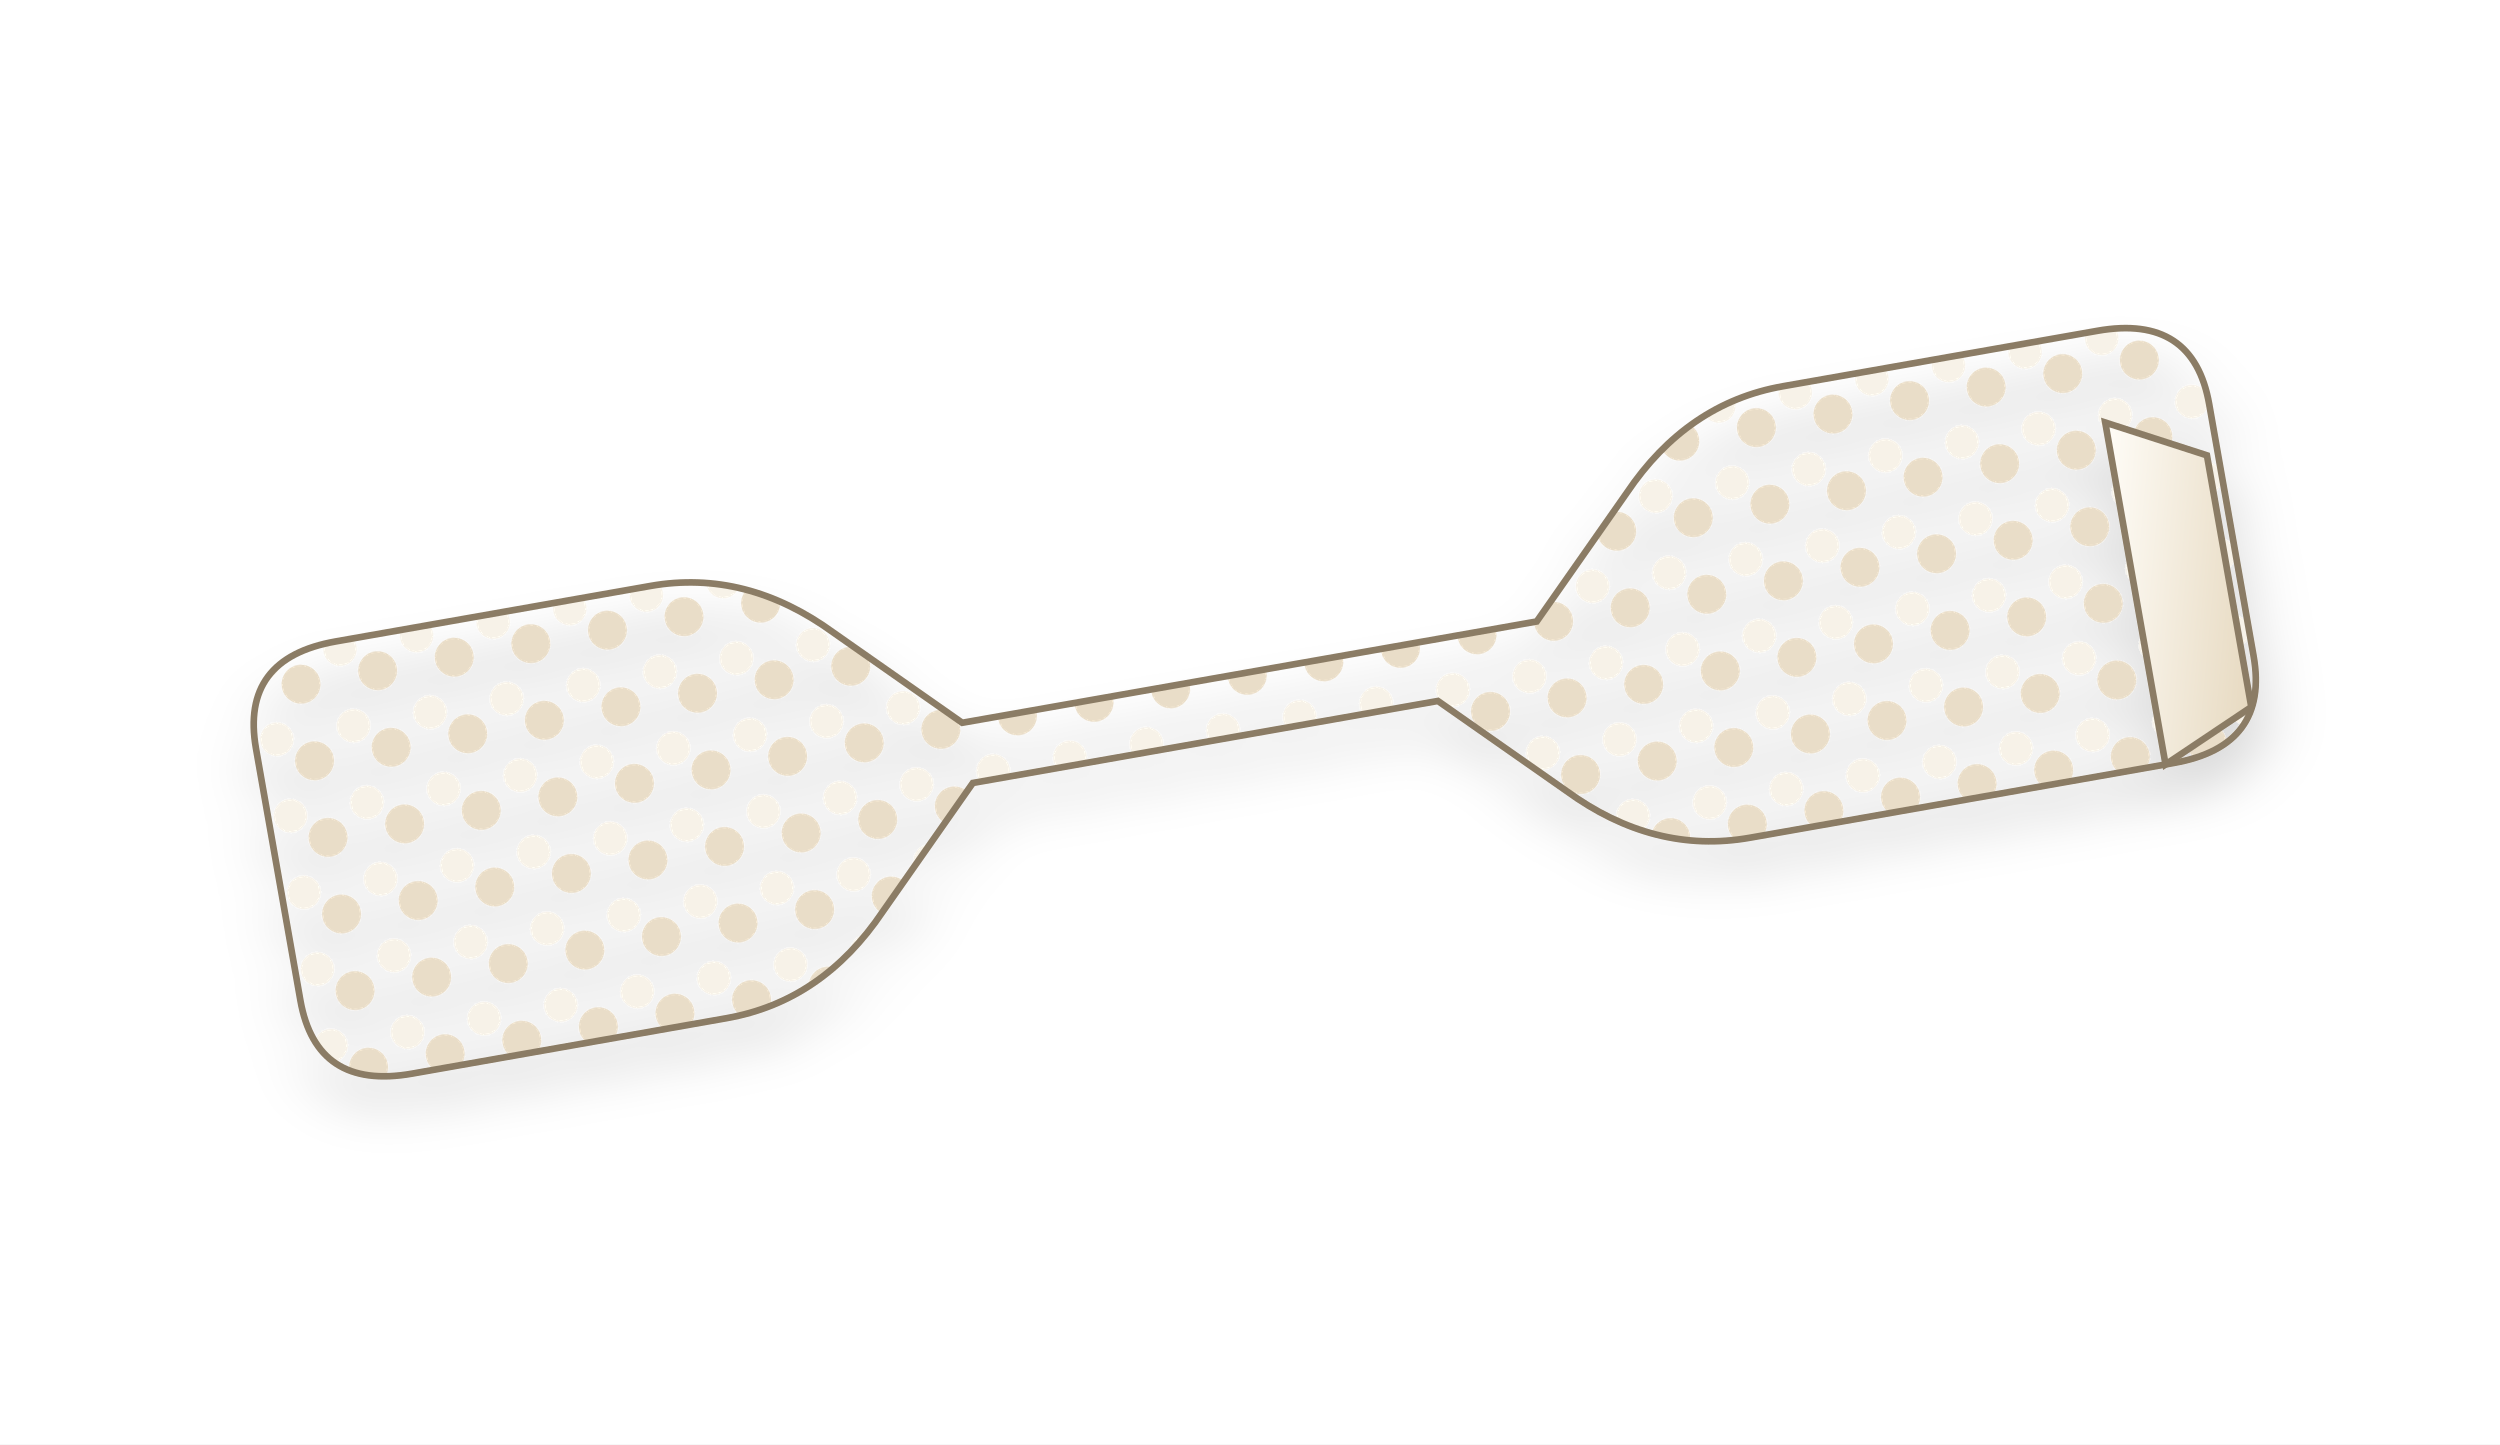
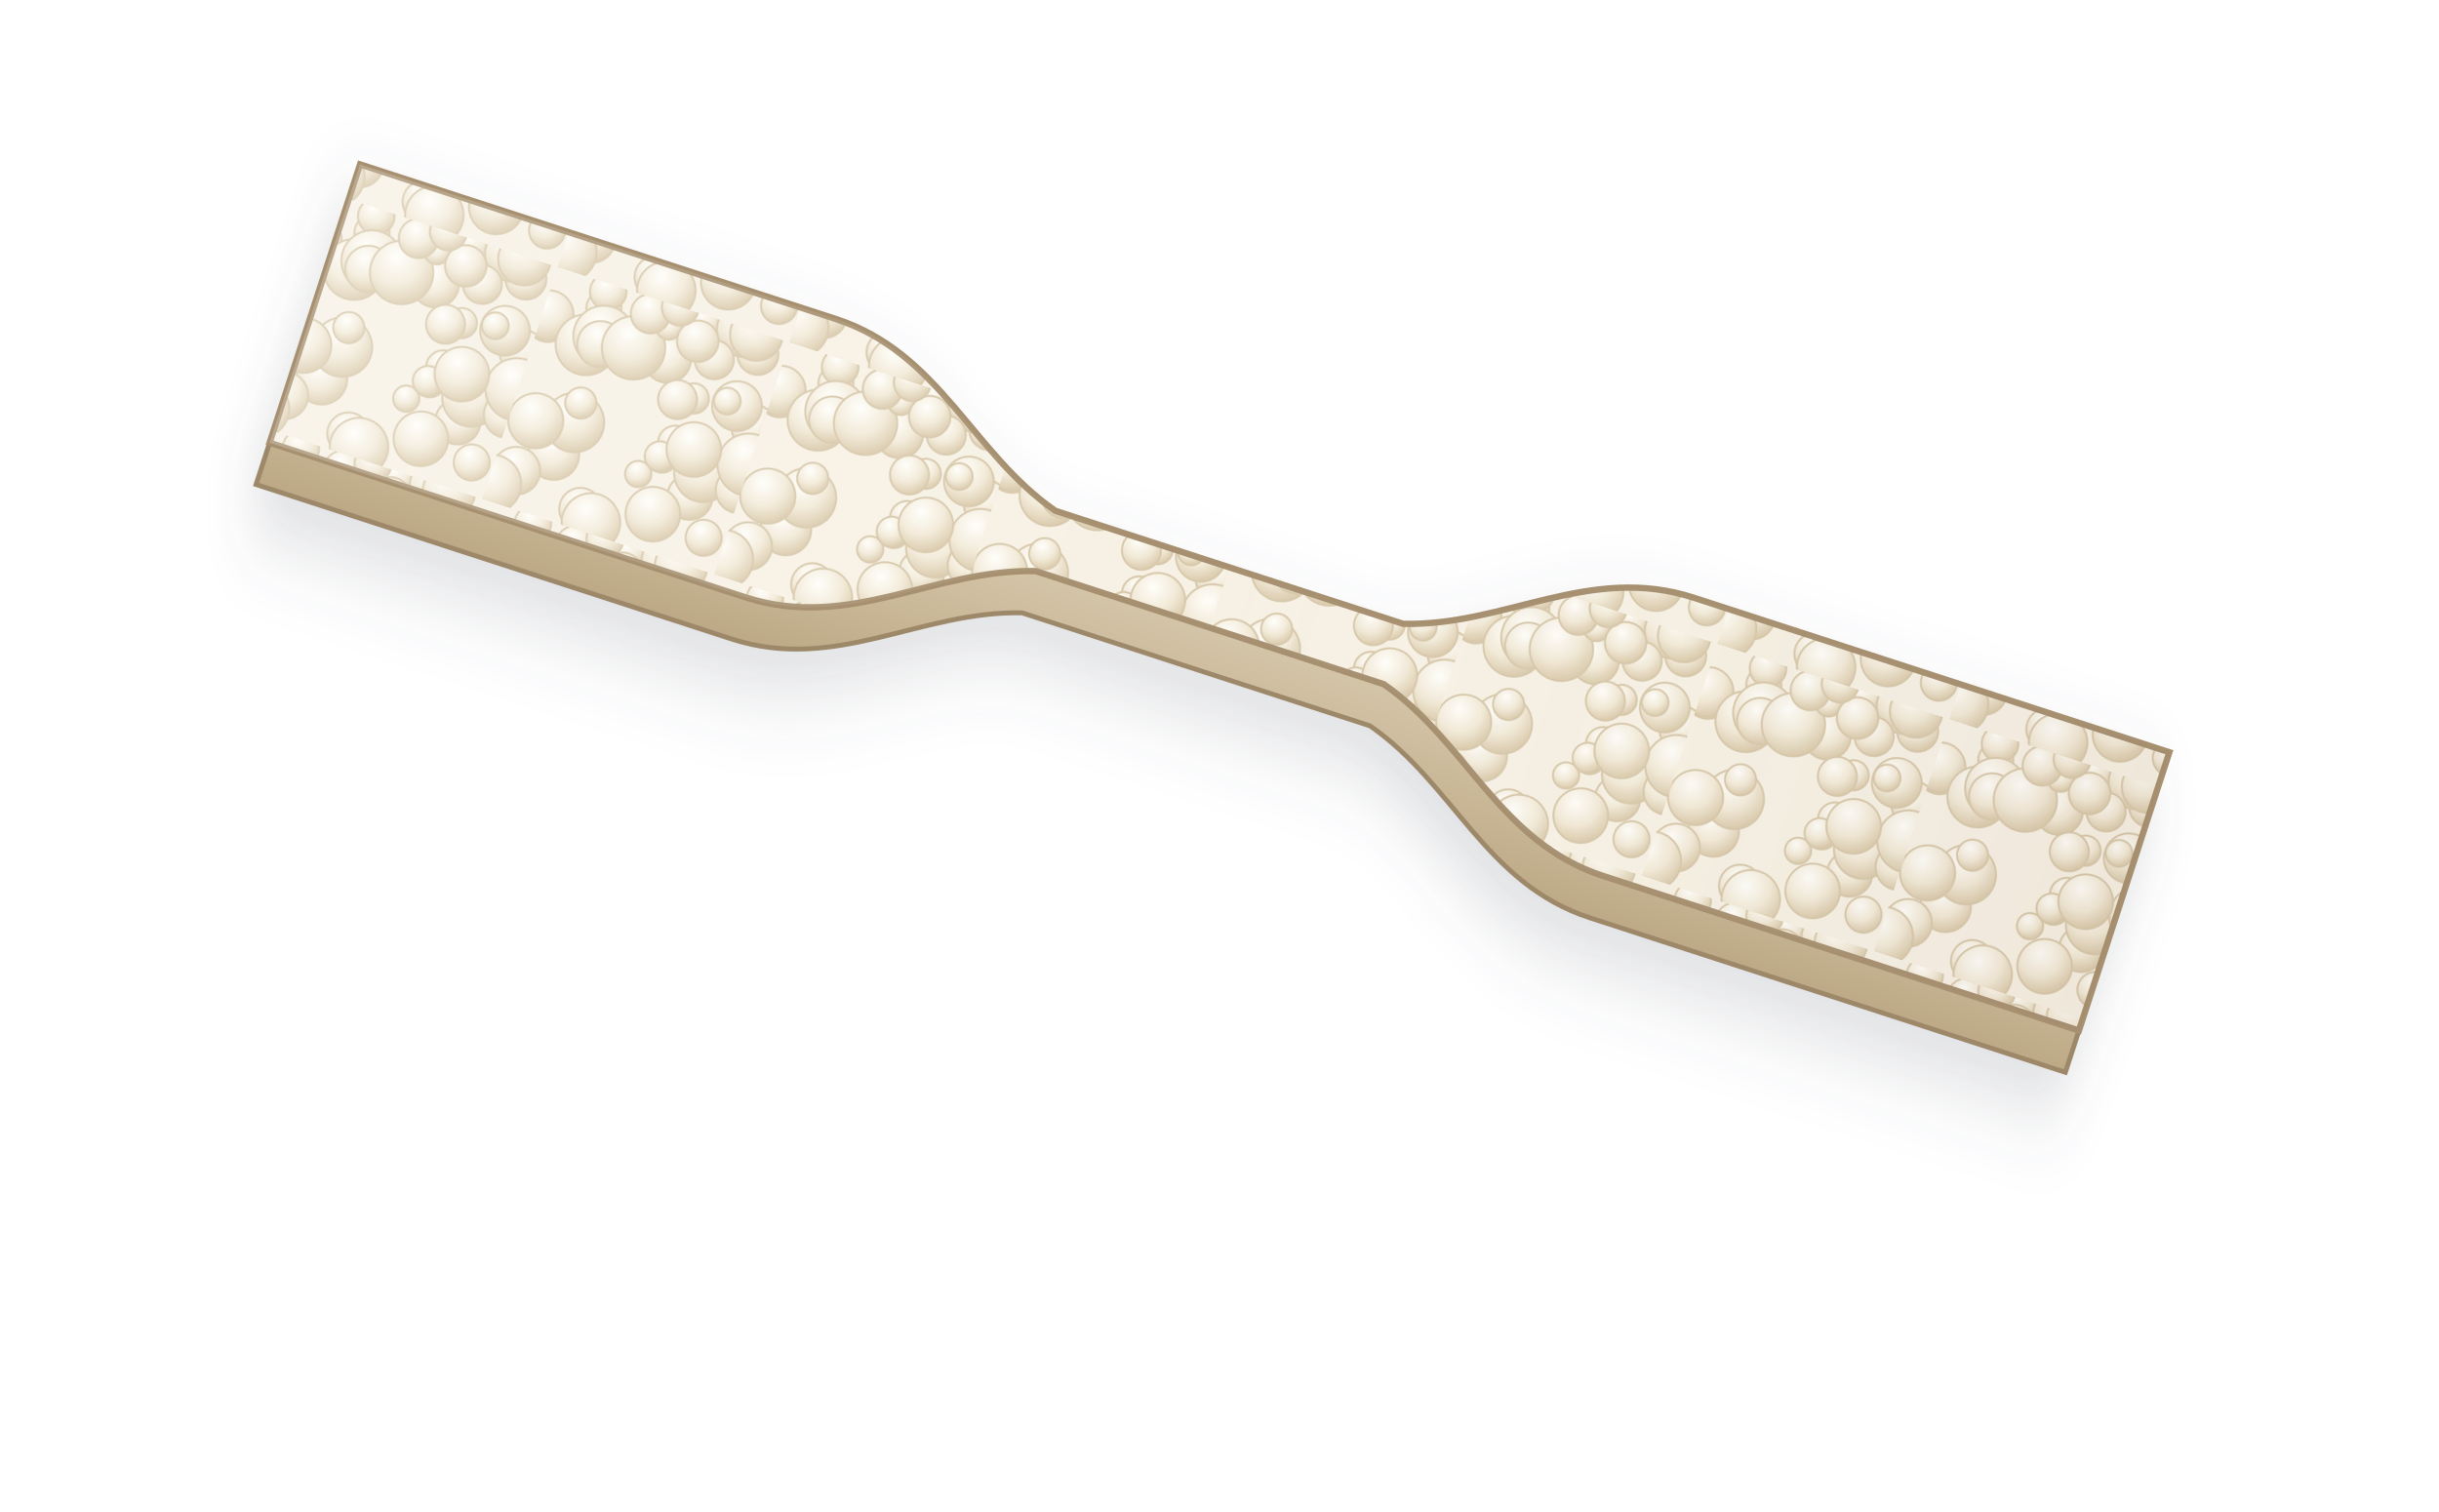
- <svg xmlns="http://www.w3.org/2000/svg" viewBox="0 0 900 520">
+ <svg xmlns="http://www.w3.org/2000/svg" viewBox="0 0 1000 620">
  <defs>
-     <linearGradient id="g" x1="0" y1="0" x2="1" y2="1">
-       <stop offset="0" stop-color="#fffdf8" />
-       <stop offset="1" stop-color="#e5d7bd" />
+     <radialGradient id="bead" cx="35%" cy="30%" r="75%">
+       <stop offset="0" stop-color="#fffefa" />
+       <stop offset="0.55" stop-color="#f2ead8" />
+       <stop offset="1" stop-color="#d9c9aa" />
+     </radialGradient>
+     <linearGradient id="edge" x1="0" y1="0" x2="0" y2="1">
+       <stop offset="0" stop-color="#e9ddc6" />
+       <stop offset="1" stop-color="#bda985" />
    </linearGradient>
-     <pattern id="p" width="28" height="28" patternUnits="userSpaceOnUse">
-       <circle cx="8" cy="8" r="6" fill="#f7f2e8" />
-       <circle cx="20" cy="18" r="7" fill="#e9ddc8" />
+     <linearGradient id="shine" x1="0" y1="0" x2="1" y2="0">
+       <stop offset="0" stop-color="#ffffff" stop-opacity="0.6" />
+       <stop offset="0.45" stop-color="#ffffff" stop-opacity="0" />
+       <stop offset="1" stop-color="#8f7657" stop-opacity="0.22" />
+     </linearGradient>
+     <pattern id="p" width="100" height="100" patternUnits="userSpaceOnUse">
+       <rect width="100" height="100" fill="#f7f1e5" />
+       <circle cx="63.9" cy="2.5" r="7.2" fill="url(#bead)" stroke="#d8c9ac" stroke-width="0.8" />
+       <circle cx="22.3" cy="73.6" r="10.4" fill="url(#bead)" stroke="#d8c9ac" stroke-width="0.8" />
+       <circle cx="89.2" cy="8.7" r="8.4" fill="url(#bead)" stroke="#d8c9ac" stroke-width="0.8" />
+       <circle cx="3.0" cy="21.9" r="9.0" fill="url(#bead)" stroke="#d8c9ac" stroke-width="0.8" />
+       <circle cx="2.7" cy="19.9" r="10.2" fill="url(#bead)" stroke="#d8c9ac" stroke-width="0.8" />
+       <circle cx="54.5" cy="22.0" r="9.7" fill="url(#bead)" stroke="#d8c9ac" stroke-width="0.8" />
+       <circle cx="80.9" cy="0.6" r="11.4" fill="url(#bead)" stroke="#d8c9ac" stroke-width="0.8" />
+       <circle cx="69.8" cy="34.0" r="6.2" fill="url(#bead)" stroke="#d8c9ac" stroke-width="0.8" />
+       <circle cx="95.7" cy="33.7" r="5.7" fill="url(#bead)" stroke="#d8c9ac" stroke-width="0.8" />
+       <circle cx="9.7" cy="84.7" r="9.8" fill="url(#bead)" stroke="#d8c9ac" stroke-width="0.8" />
+       <circle cx="80.7" cy="73.0" r="9.3" fill="url(#bead)" stroke="#d8c9ac" stroke-width="0.8" />
+       <circle cx="97.3" cy="37.9" r="9.4" fill="url(#bead)" stroke="#d8c9ac" stroke-width="0.8" />
+       <circle cx="82.9" cy="61.9" r="11.9" fill="url(#bead)" stroke="#d8c9ac" stroke-width="0.8" />
+       <circle cx="57.7" cy="70.5" r="5.4" fill="url(#bead)" stroke="#d8c9ac" stroke-width="0.8" />
+       <circle cx="22.8" cy="28.9" r="5.6" fill="url(#bead)" stroke="#d8c9ac" stroke-width="0.8" />
+       <circle cx="23.3" cy="10.1" r="7.2" fill="url(#bead)" stroke="#d8c9ac" stroke-width="0.8" />
+       <circle cx="63.6" cy="36.5" r="8.0" fill="url(#bead)" stroke="#d8c9ac" stroke-width="0.8" />
+       <circle cx="21.0" cy="26.7" r="12.5" fill="url(#bead)" stroke="#d8c9ac" stroke-width="0.8" />
+       <circle cx="64.8" cy="60.9" r="6.4" fill="url(#bead)" stroke="#d8c9ac" stroke-width="0.8" />
+       <circle cx="72.9" cy="16.3" r="8.0" fill="url(#bead)" stroke="#d8c9ac" stroke-width="0.8" />
+       <circle cx="99.0" cy="64.0" r="9.5" fill="url(#bead)" stroke="#d8c9ac" stroke-width="0.8" />
+       <circle cx="68.5" cy="84.3" r="11.2" fill="url(#bead)" stroke="#d8c9ac" stroke-width="0.8" />
+       <circle cx="22.9" cy="3.2" r="7.5" fill="url(#bead)" stroke="#d8c9ac" stroke-width="0.8" />
+       <circle cx="26.8" cy="21.1" r="12.5" fill="url(#bead)" stroke="#d8c9ac" stroke-width="0.8" />
+       <circle cx="87.6" cy="31.5" r="10.2" fill="url(#bead)" stroke="#d8c9ac" stroke-width="0.8" />
+       <circle cx="39.6" cy="91.5" r="8.7" fill="url(#bead)" stroke="#d8c9ac" stroke-width="0.8" />
+       <circle cx="26.5" cy="24.7" r="9.5" fill="url(#bead)" stroke="#d8c9ac" stroke-width="0.8" />
+       <circle cx="26.3" cy="58.5" r="12.2" fill="url(#bead)" stroke="#d8c9ac" stroke-width="0.8" />
+       <circle cx="39.9" cy="21.9" r="13.0" fill="url(#bead)" stroke="#d8c9ac" stroke-width="0.8" />
+       <circle cx="51.0" cy="9.1" r="5.4" fill="url(#bead)" stroke="#d8c9ac" stroke-width="0.8" />
+       <circle cx="11.0" cy="62.7" r="11.3" fill="url(#bead)" stroke="#d8c9ac" stroke-width="0.8" />
+       <circle cx="42.2" cy="6.4" r="8.1" fill="url(#bead)" stroke="#d8c9ac" stroke-width="0.8" />
+       <circle cx="99.6" cy="52.9" r="12.8" fill="url(#bead)" stroke="#d8c9ac" stroke-width="0.8" />
+       <circle cx="86.1" cy="1.1" r="10.8" fill="url(#bead)" stroke="#d8c9ac" stroke-width="0.8" />
+       <circle cx="68.2" cy="53.7" r="7.1" fill="url(#bead)" stroke="#d8c9ac" stroke-width="0.8" />
+       <circle cx="64.1" cy="11.2" r="8.5" fill="url(#bead)" stroke="#d8c9ac" stroke-width="0.8" />
+       <circle cx="45.4" cy="95.4" r="12.0" fill="url(#bead)" stroke="#d8c9ac" stroke-width="0.8" />
+       <circle cx="26.3" cy="50.1" r="6.4" fill="url(#bead)" stroke="#d8c9ac" stroke-width="0.8" />
+       <circle cx="91.3" cy="87.1" r="7.4" fill="url(#bead)" stroke="#d8c9ac" stroke-width="0.8" />
+       <circle cx="63.9" cy="60.9" r="6.2" fill="url(#bead)" stroke="#d8c9ac" stroke-width="0.8" />
+       <circle cx="76.3" cy="53.9" r="11.2" fill="url(#bead)" stroke="#d8c9ac" stroke-width="0.8" />
+       <circle cx="53.0" cy="0.1" r="7.6" fill="url(#bead)" stroke="#d8c9ac" stroke-width="0.8" />
+       <circle cx="1.9" cy="92.9" r="12.0" fill="url(#bead)" stroke="#d8c9ac" stroke-width="0.8" />
+       <circle cx="83.2" cy="30.8" r="5.5" fill="url(#bead)" stroke="#d8c9ac" stroke-width="0.8" />
    </pattern>
-     <filter id="s">
-       <feDropShadow dx="0" dy="12" stdDeviation="10" flood-opacity=".16" />
+     <filter id="shadow" x="-20%" y="-20%" width="140%" height="160%">
+       <feDropShadow dx="0" dy="16" stdDeviation="14" flood-color="#5e6670" flood-opacity="0.20" />
    </filter>
  </defs>
-   <rect width="100%" height="100%" fill="white" />
-   <g transform="translate(95 170) rotate(-10 350 85)" filter="url(#s)">
-     <path d="M0 38Q0 5 35 5h115q35 0 62 28l40 40h210l40-40q27-28 62-28h115q35 0 35 33v92q0 33-35 33H524q-35 0-62-28l-40-40H252l-40 40q-27 28-62 28H35Q0 163 0 130Z" fill="url(#p)" stroke="#8b7c65" stroke-width="2.4" />
-     <path d="M676 38l34 18v92l-34 15z" fill="url(#g)" stroke="#8b7c65" stroke-width="2.4" />
+   <rect width="1000" height="620" fill="white" />
+   <g transform="rotate(18 500 245)" filter="url(#shadow)">
+     <path d="M110 185 H315 C360 185 385 220 425 232 H575 C615 220 640 185 685 185 H890 V305 H685 C640 305 615 270 575 258 H425 C385 270 360 305 315 305 H110 Z" transform="translate(0 18)" fill="url(#edge)" stroke="#9d896b" stroke-width="2" />
+     <path d="M110 185 H315 C360 185 385 220 425 232 H575 C615 220 640 185 685 185 H890 V305 H685 C640 305 615 270 575 258 H425 C385 270 360 305 315 305 H110 Z" fill="url(#p)" stroke="#a69070" stroke-width="2.6" />
+     <path d="M110 185 H315 C360 185 385 220 425 232 H575 C615 220 640 185 685 185 H890 V305 H685 C640 305 615 270 575 258 H425 C385 270 360 305 315 305 H110 Z" fill="url(#shine)" opacity="0.36" />
  </g>
</svg>
